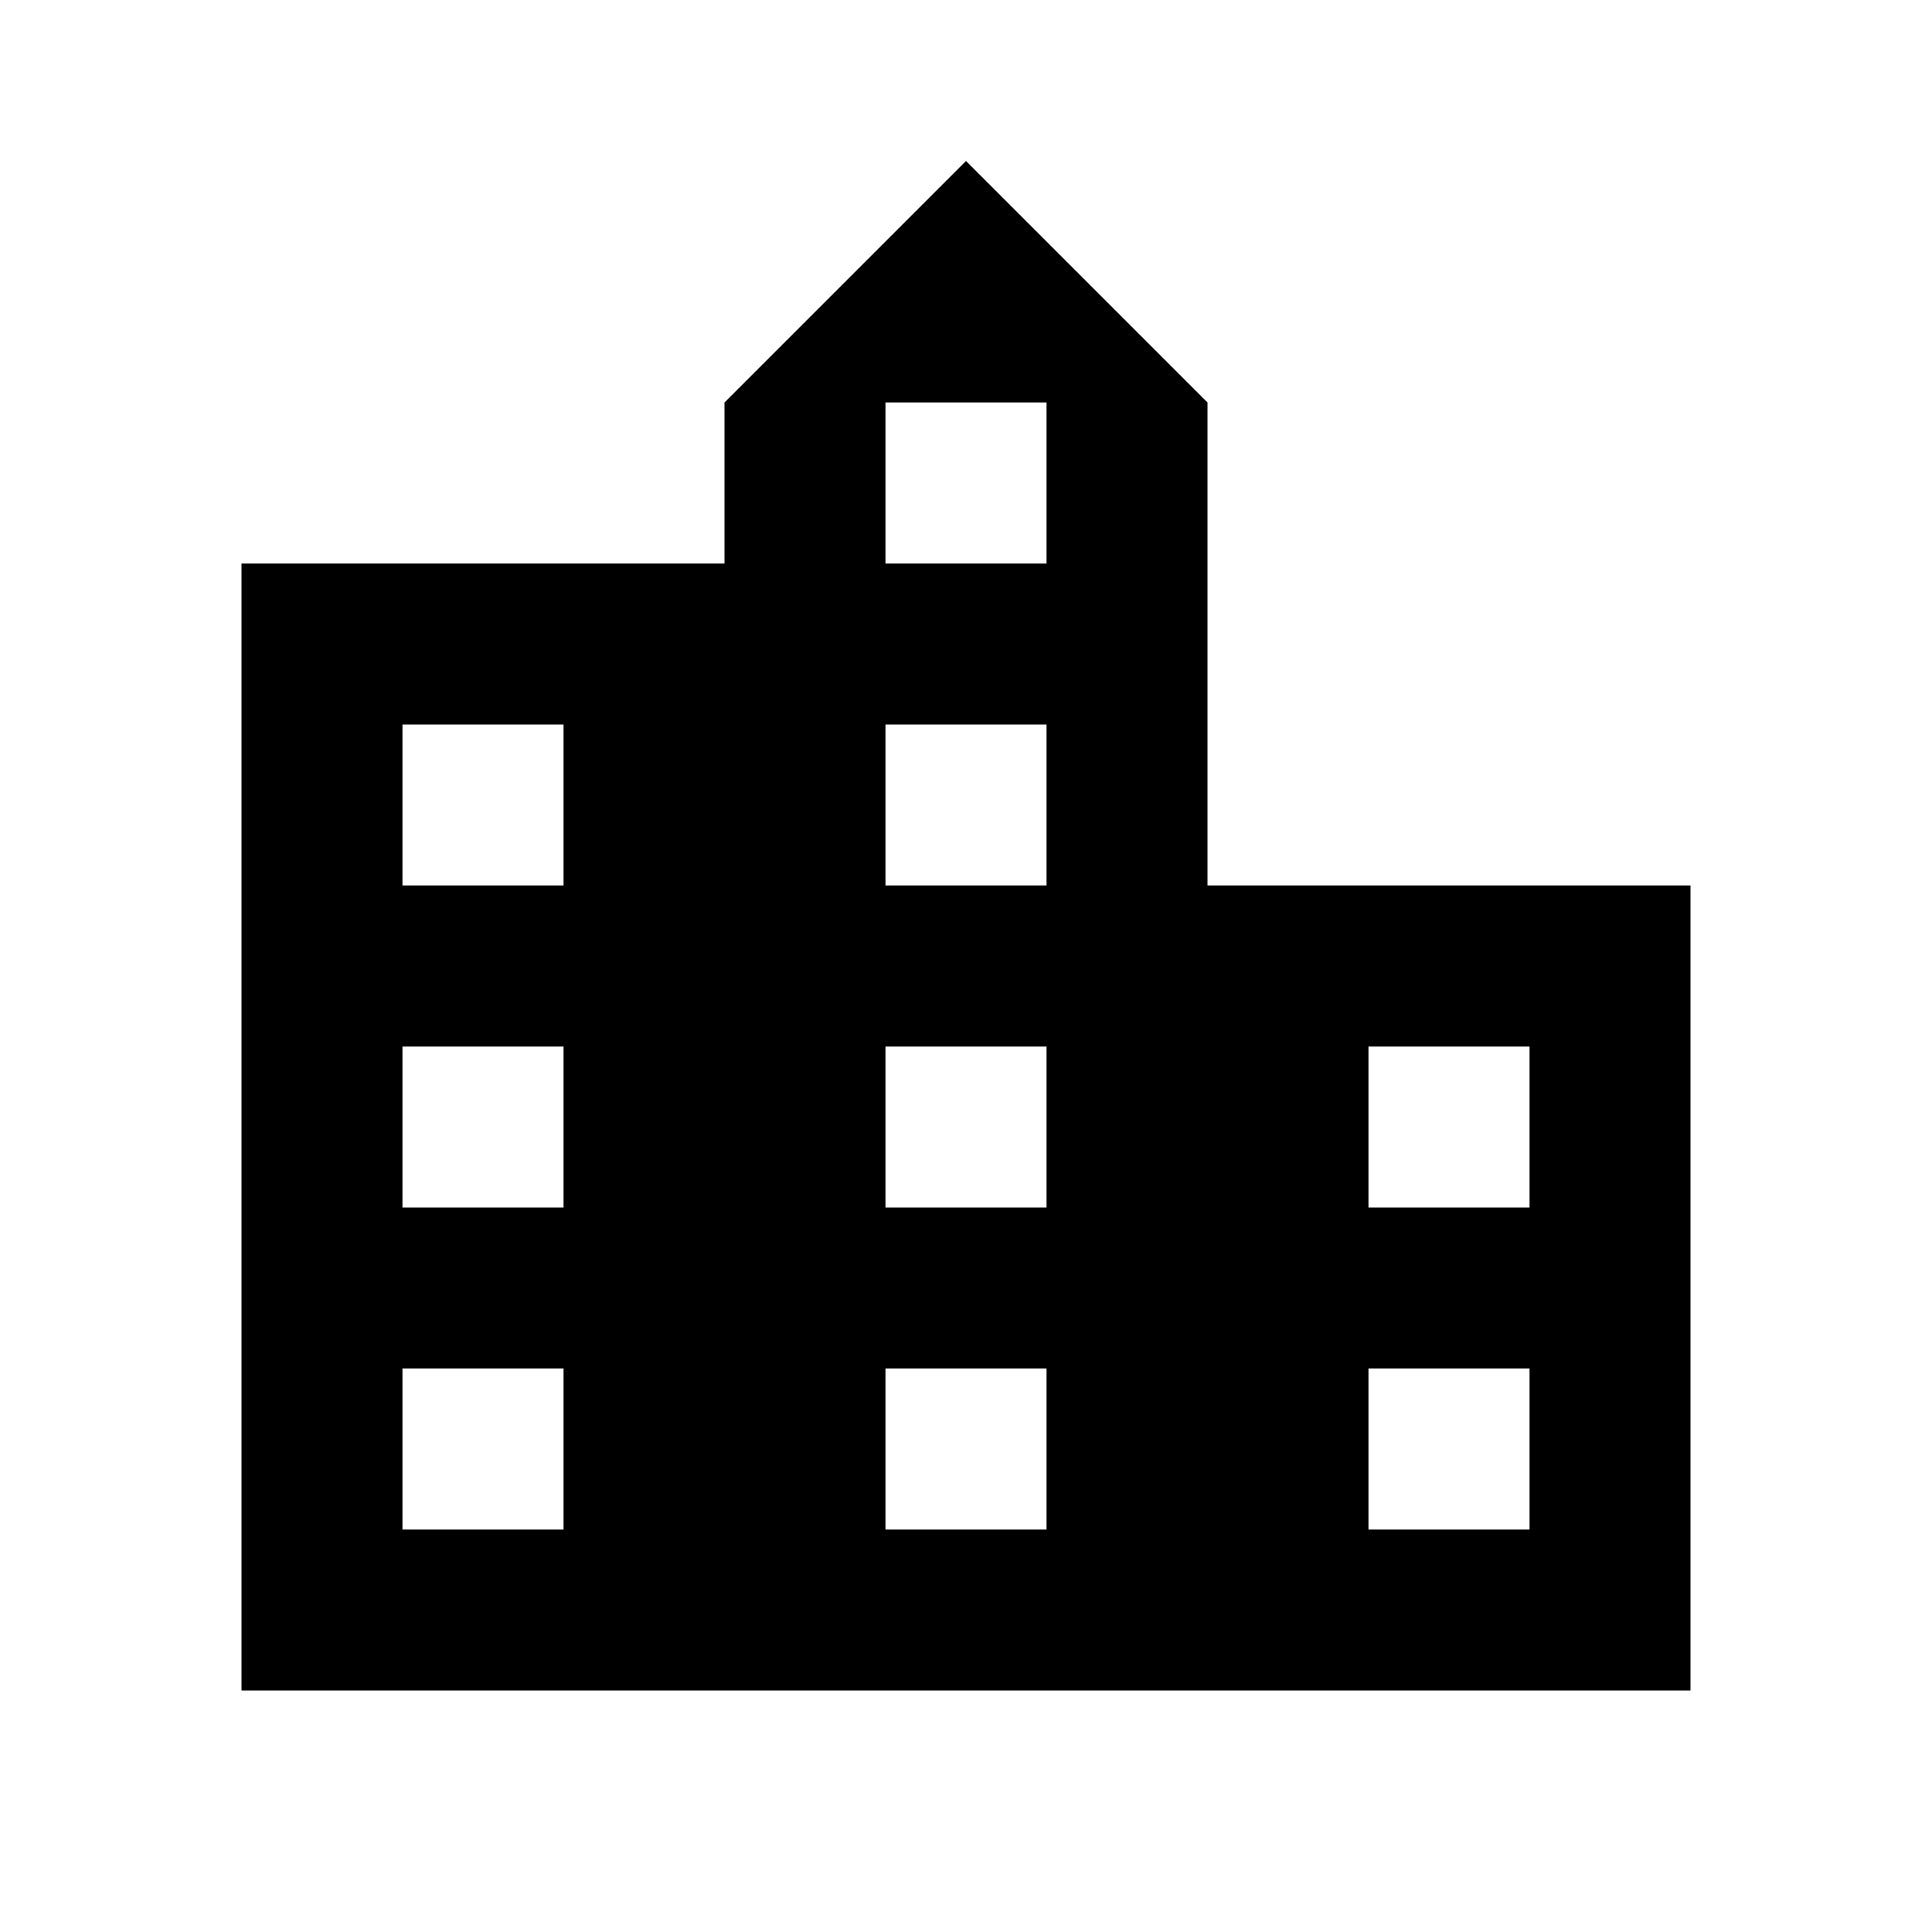
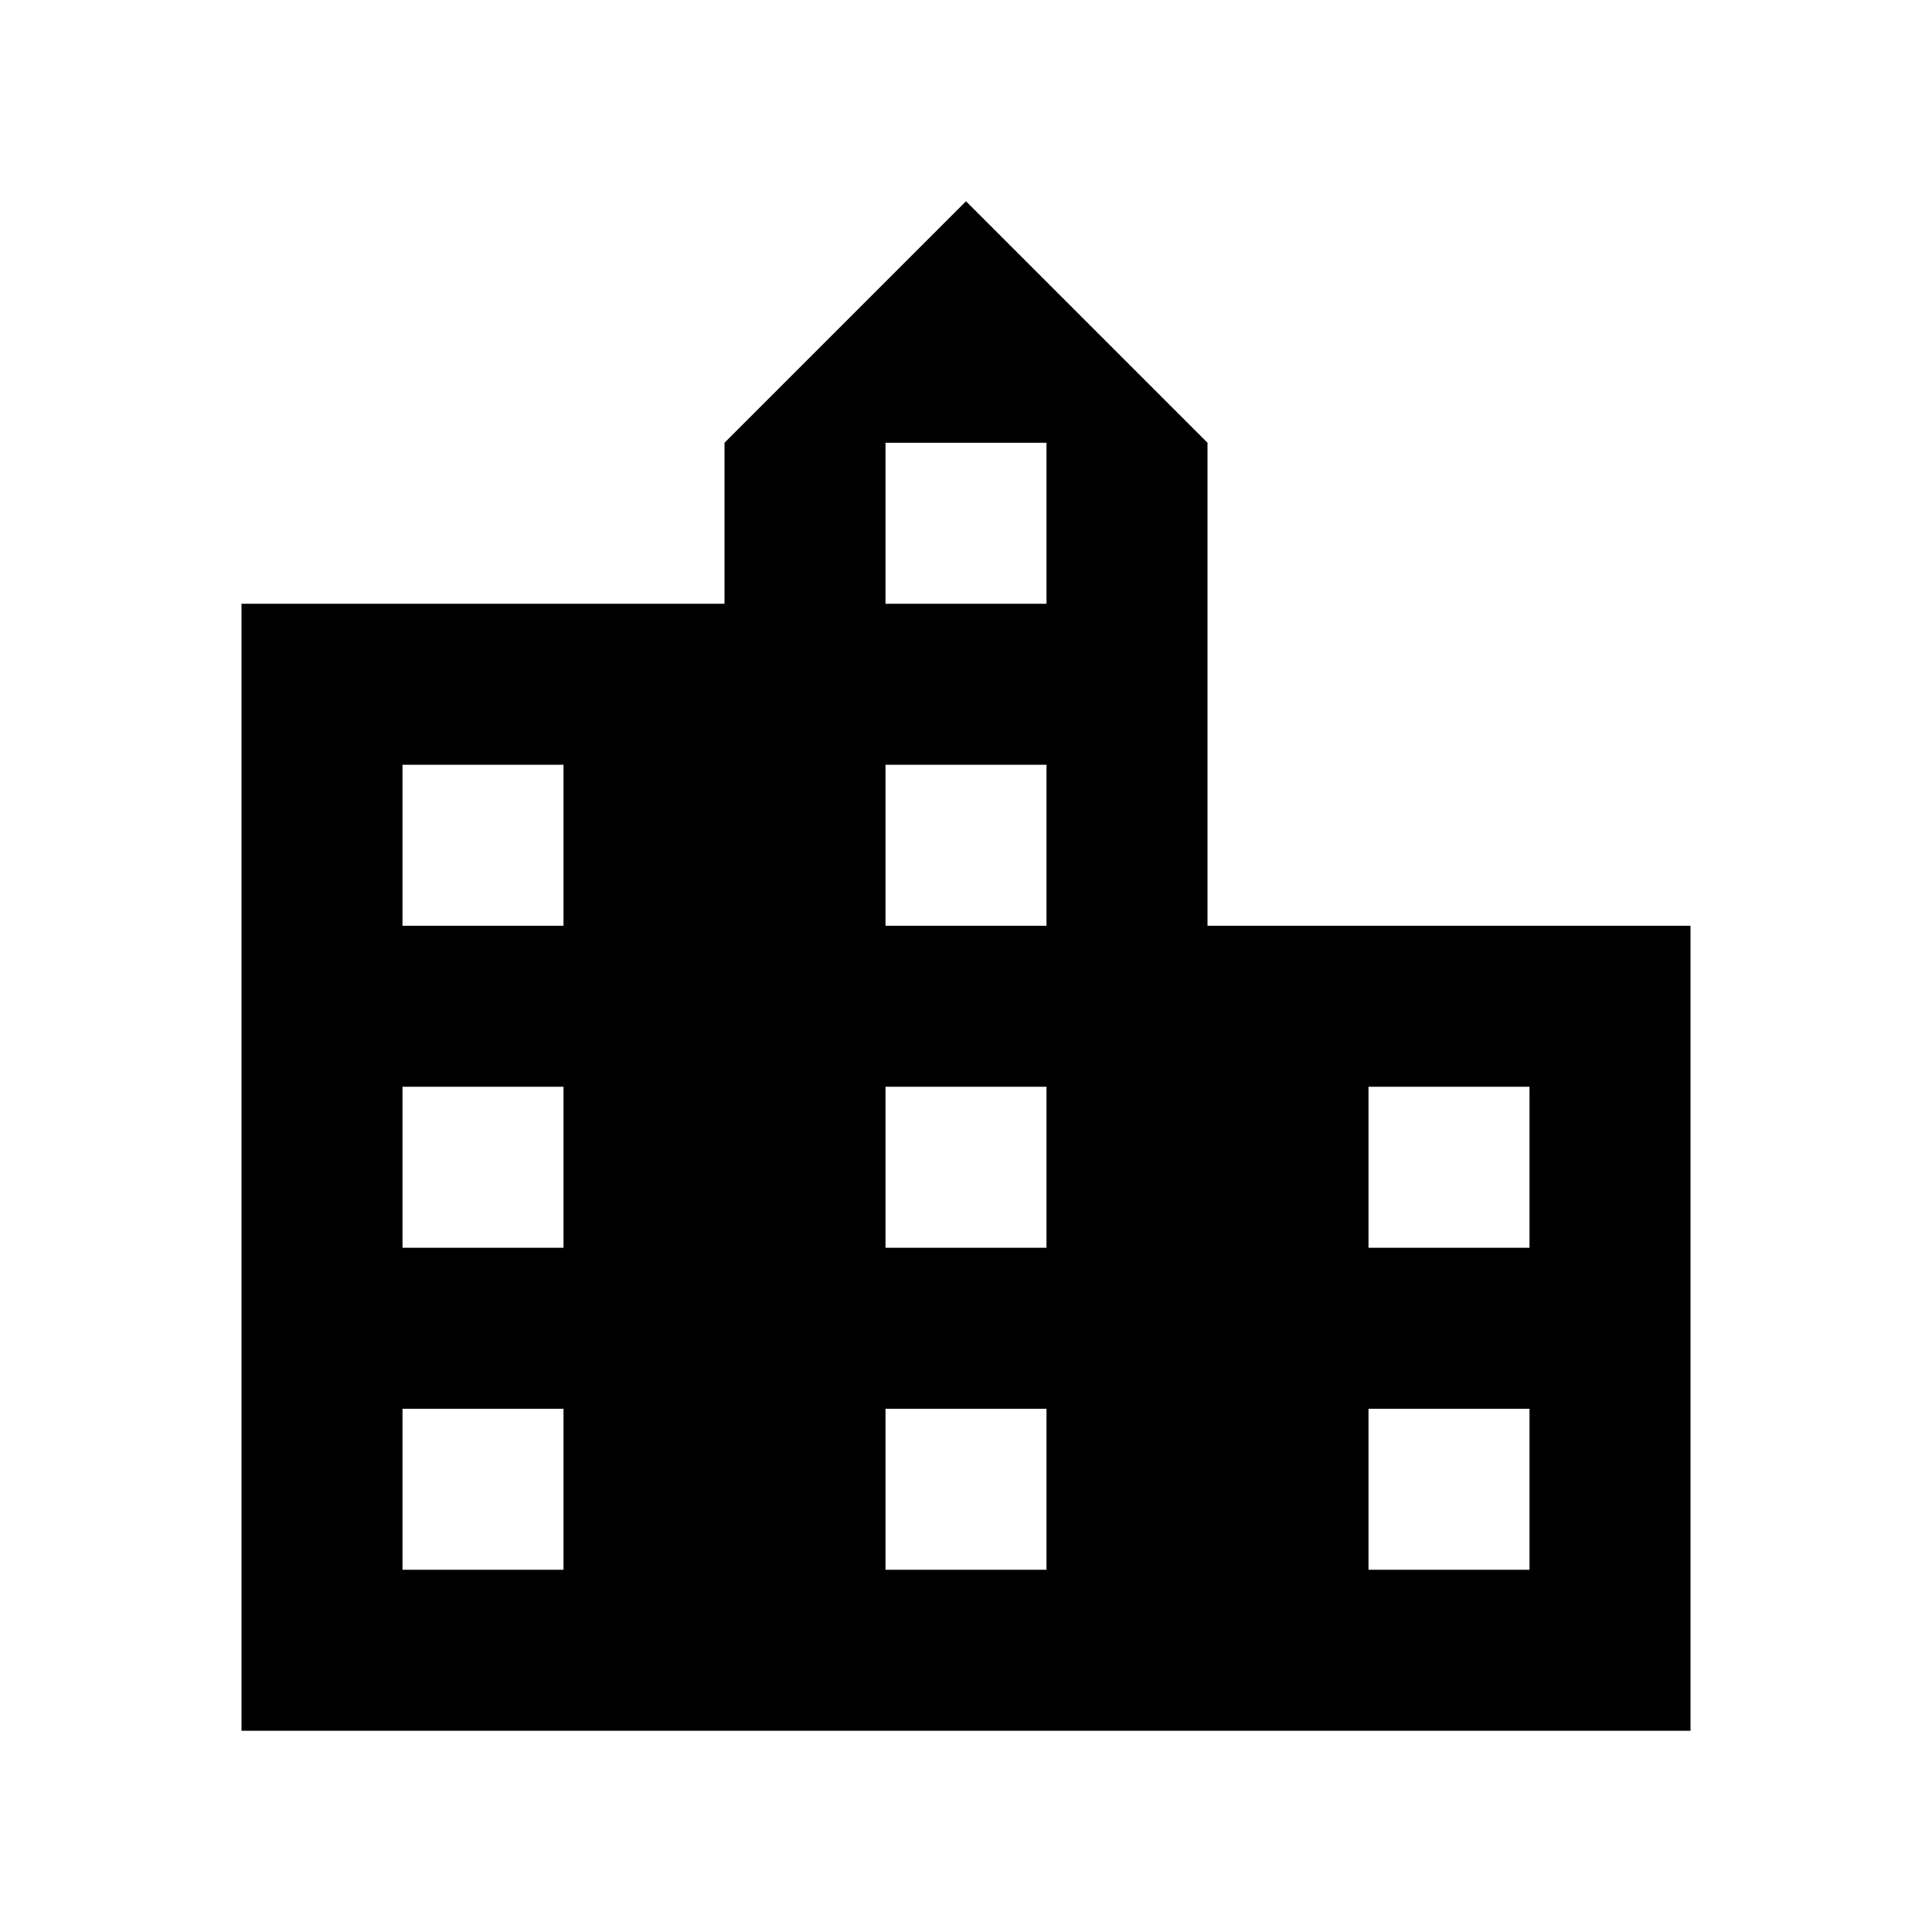
- <svg xmlns="http://www.w3.org/2000/svg" height="24px" viewBox="0 0 24 24" width="24px" fill="#000000">
-   <path d="M0 0h24v24H0V0z" fill="none" />
-   <path d="M15 11V5l-3-3-3 3v2H3v14h18V11h-6zm-8 8H5v-2h2v2zm0-4H5v-2h2v2zm0-4H5V9h2v2zm6 8h-2v-2h2v2zm0-4h-2v-2h2v2zm0-4h-2V9h2v2zm0-4h-2V5h2v2zm6 12h-2v-2h2v2zm0-4h-2v-2h2v2z" />
+ <svg xmlns="http://www.w3.org/2000/svg" width="24" height="24" viewBox="0 0 24 24" fill="none">
+   <g id="location_city">
+     <path id="Vector" d="M15 11.5V5.5L12 2.5L9 5.5V7.5H3V21.5H21V11.5H15ZM7 19.5H5V17.5H7V19.5ZM7 15.5H5V13.5H7V15.5ZM7 11.5H5V9.5H7V11.5ZM13 19.5H11V17.5H13V19.5ZM13 15.5H11V13.5H13V15.5ZM13 11.5H11V9.5H13V11.5ZM13 7.5H11V5.5H13V7.5ZM19 19.5H17V17.5H19V19.5ZM19 15.5H17V13.5H19V15.5Z" fill="currentcolor" />
+   </g>
</svg>
